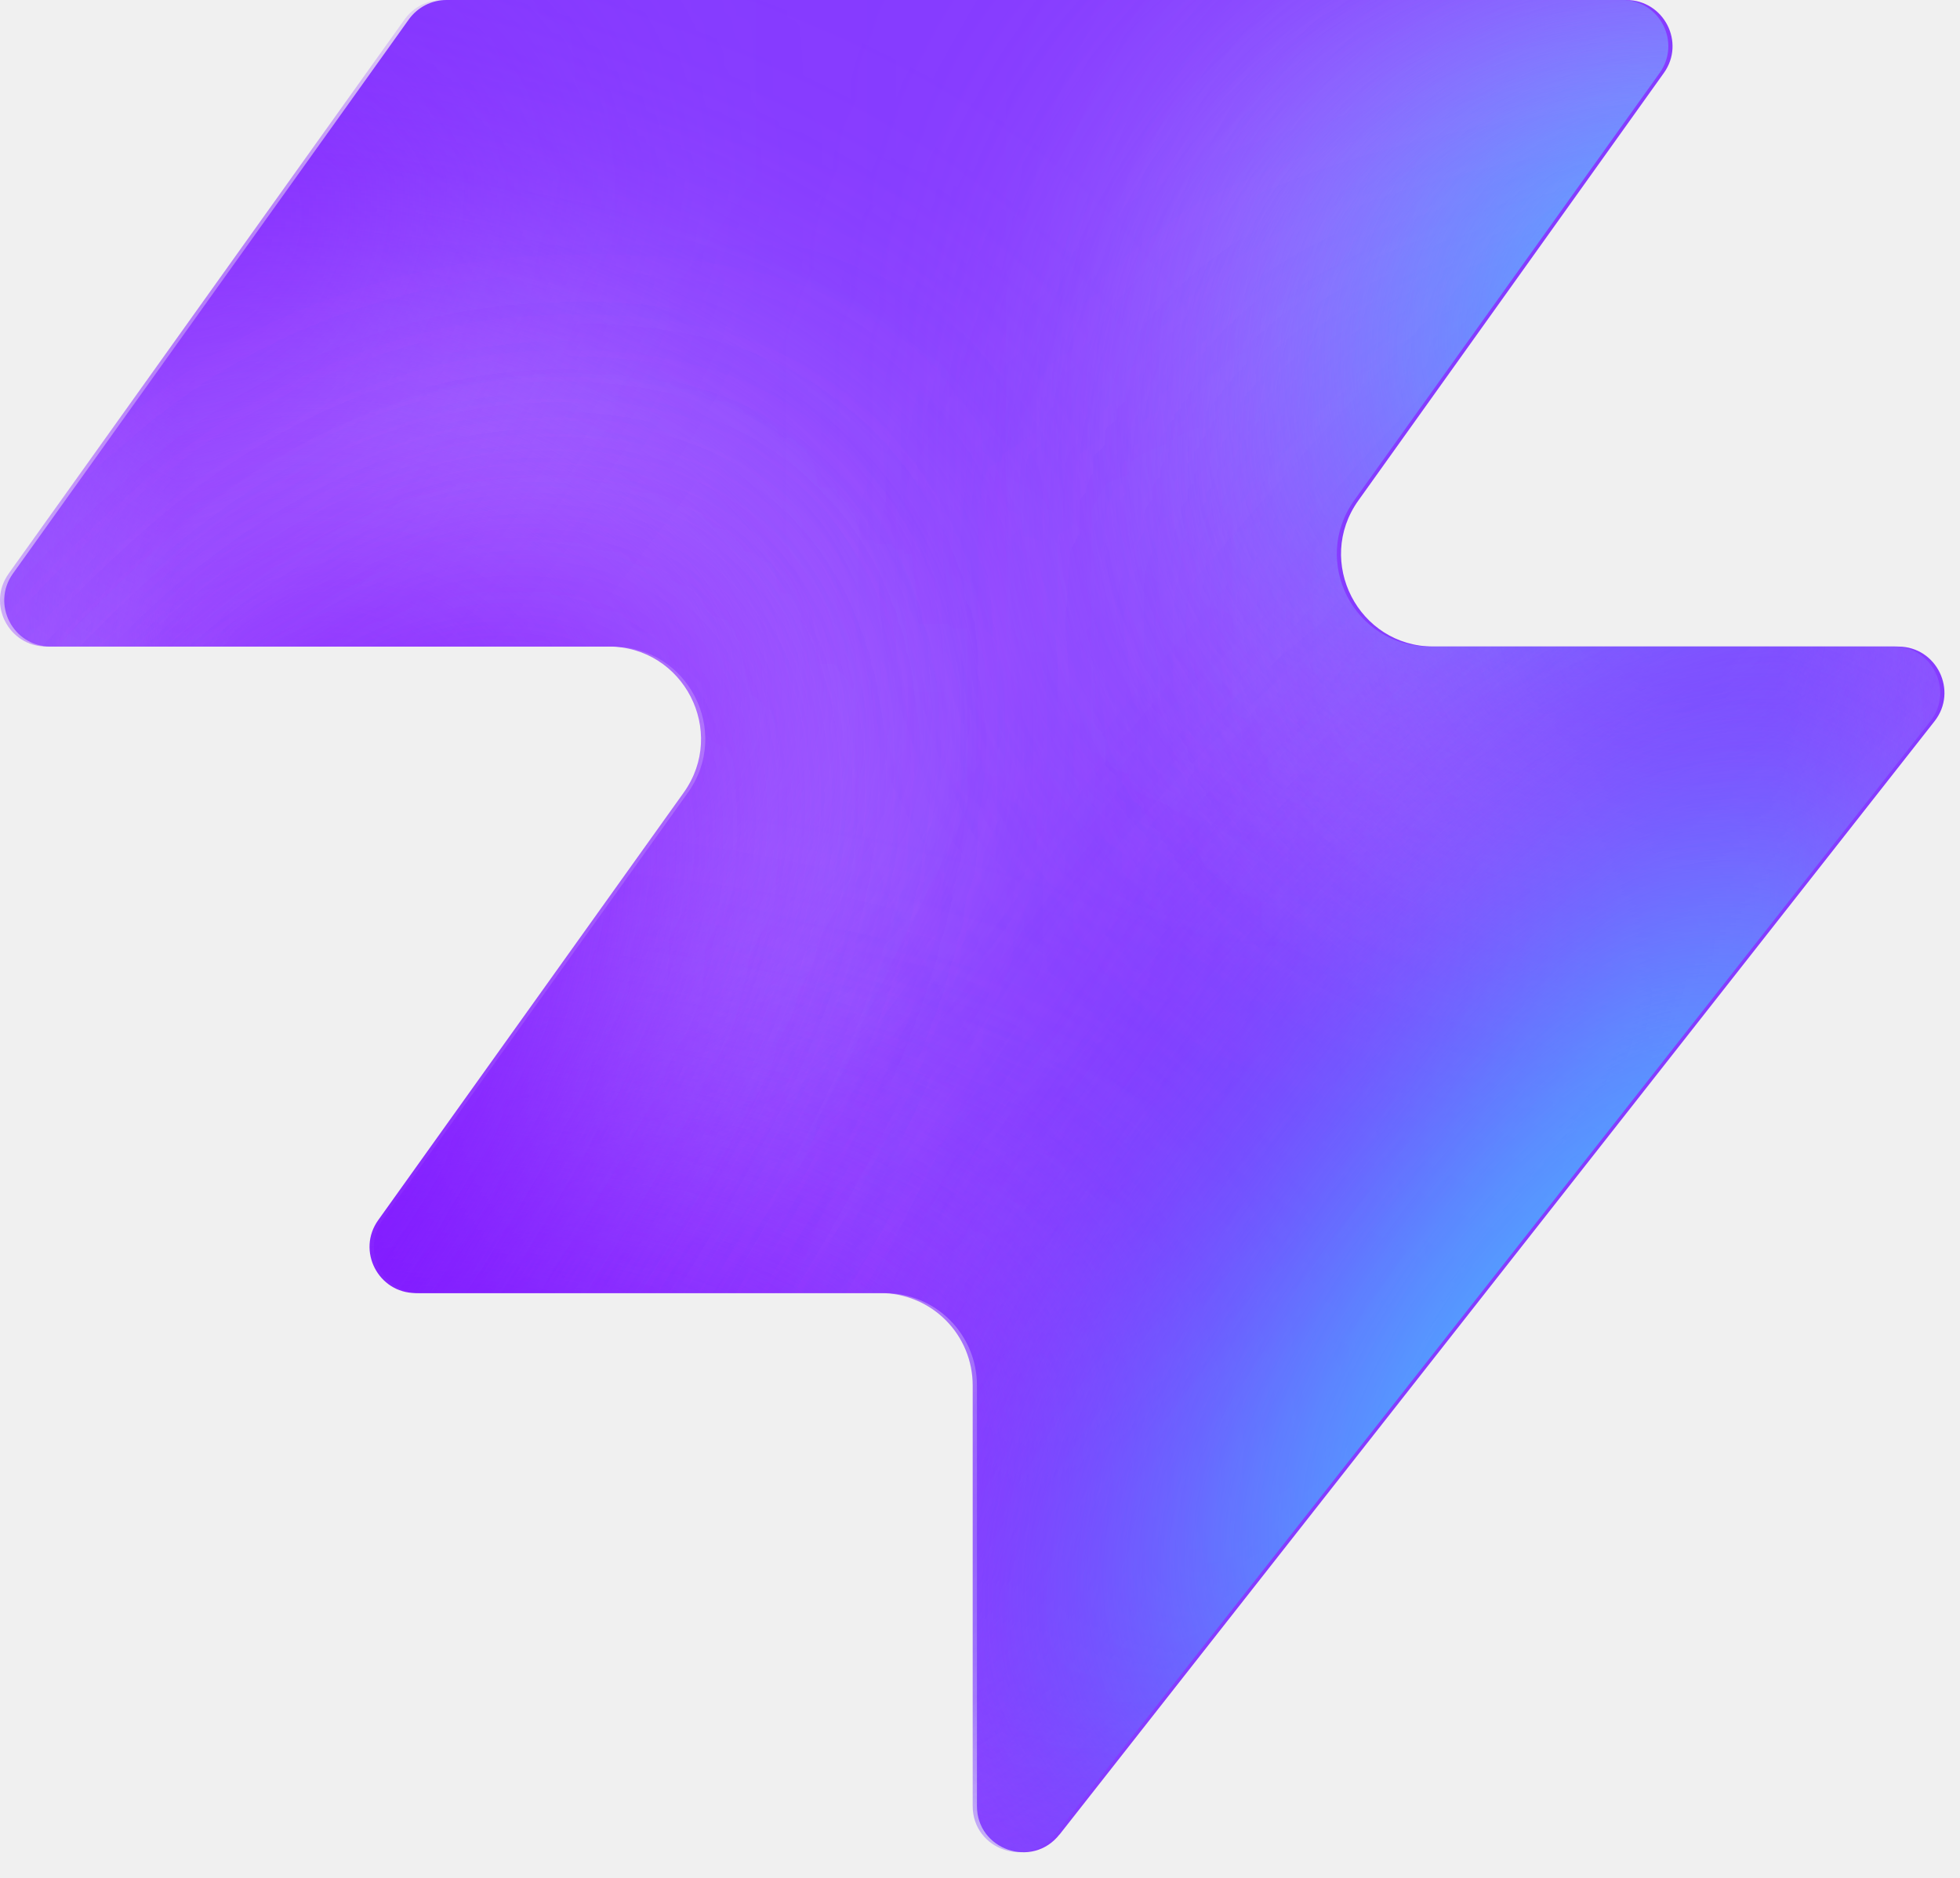
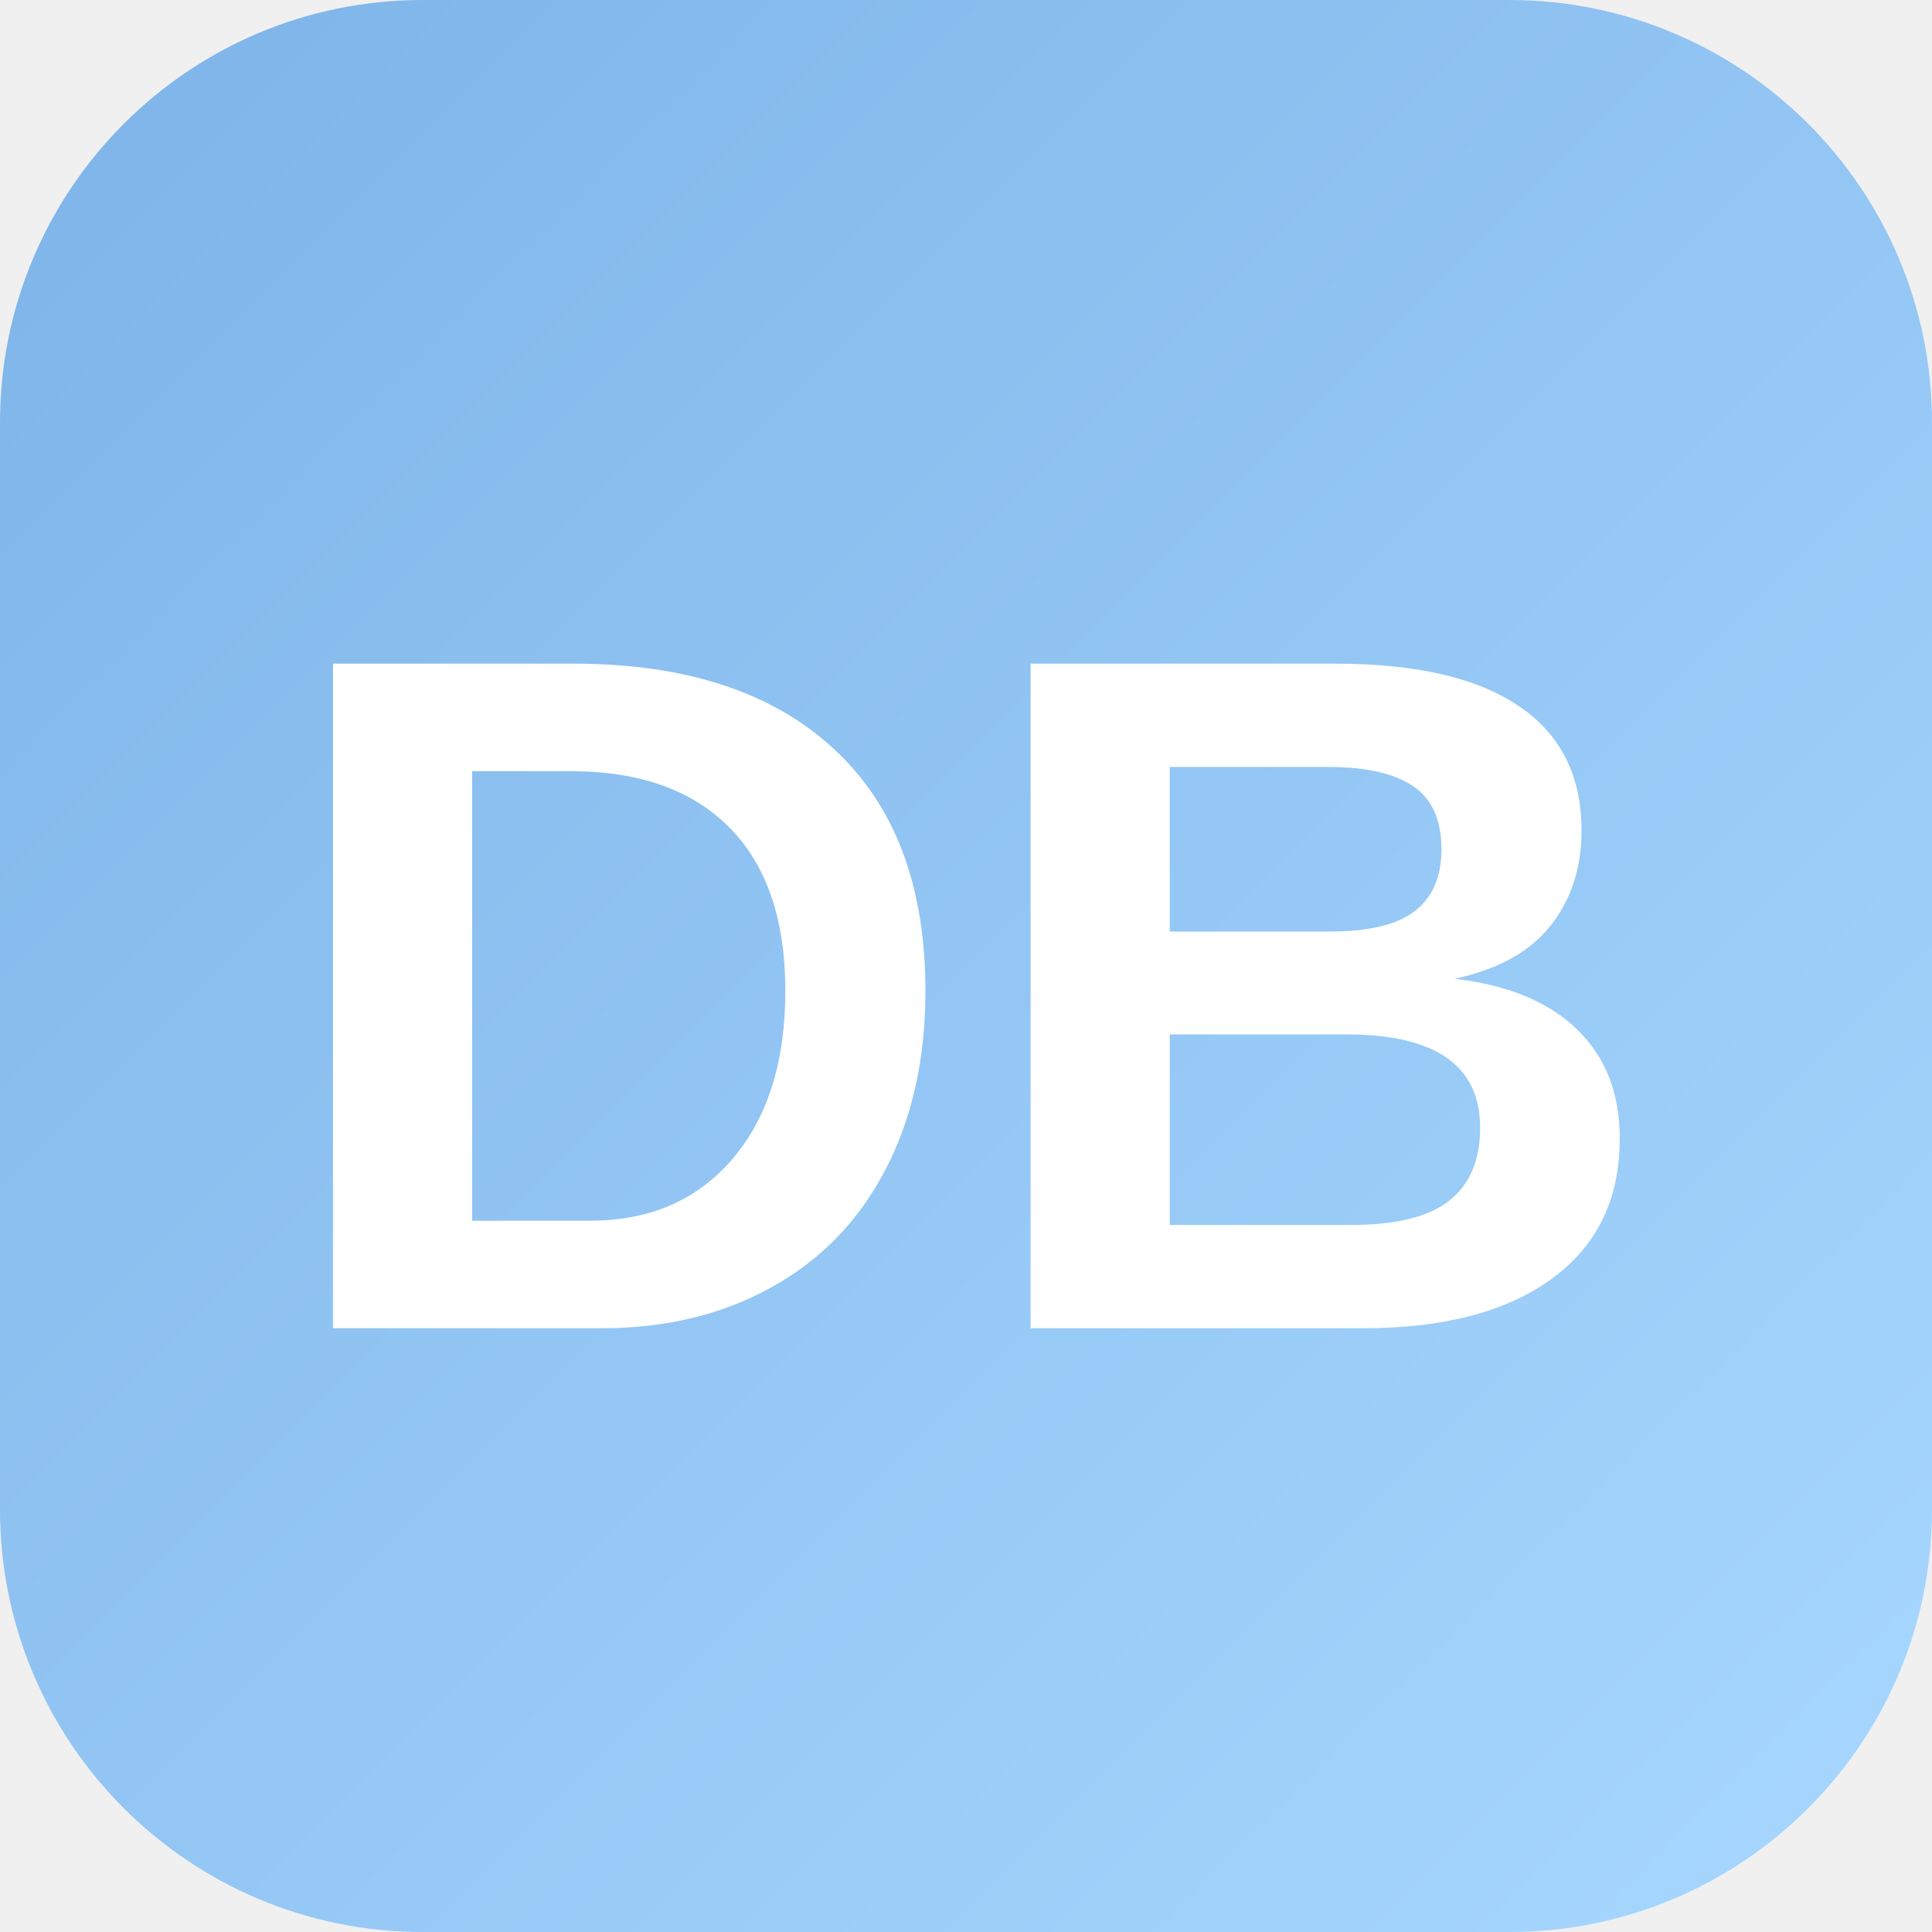
- <svg xmlns="http://www.w3.org/2000/svg" width="48" height="46" fill="none" viewBox="0 0 48 46">
-   <path fill="#863bff" d="M25.946 44.938c-.664.845-2.021.375-2.021-.698V33.937a2.26 2.26 0 0 0-2.262-2.262H10.287c-.92 0-1.456-1.04-.92-1.788l7.48-10.471c1.07-1.497 0-3.578-1.842-3.578H1.237c-.92 0-1.456-1.04-.92-1.788L10.013.474c.214-.297.556-.474.92-.474h28.894c.92 0 1.456 1.04.92 1.788l-7.48 10.471c-1.07 1.498 0 3.579 1.842 3.579h11.377c.943 0 1.473 1.088.89 1.83L25.947 44.94z" style="fill:#863bff;fill:color(display-p3 .525 .23 1);fill-opacity:1" />
-   <mask id="a" width="48" height="46" x="0" y="0" maskUnits="userSpaceOnUse" style="mask-type:alpha">
-     <path fill="#000" d="M25.842 44.938c-.664.844-2.021.375-2.021-.698V33.937a2.26 2.26 0 0 0-2.262-2.262H10.183c-.92 0-1.456-1.04-.92-1.788l7.48-10.471c1.07-1.498 0-3.579-1.842-3.579H1.133c-.92 0-1.456-1.04-.92-1.787L9.91.473c.214-.297.556-.474.92-.474h28.894c.92 0 1.456 1.04.92 1.788l-7.48 10.471c-1.07 1.498 0 3.578 1.842 3.578h11.377c.943 0 1.473 1.088.89 1.832L25.843 44.94z" style="fill:#000;fill-opacity:1" />
-   </mask>
-   <g mask="url(#a)">
-     <g filter="url(#b)">
-       <ellipse cx="5.508" cy="14.704" fill="#ede6ff" rx="5.508" ry="14.704" style="fill:#ede6ff;fill:color(display-p3 .927 .903 1);fill-opacity:1" transform="matrix(.00324 1 1 -.00324 -4.47 31.516)" />
-     </g>
-     <g filter="url(#c)">
-       <ellipse cx="10.399" cy="29.851" fill="#ede6ff" rx="10.399" ry="29.851" style="fill:#ede6ff;fill:color(display-p3 .927 .903 1);fill-opacity:1" transform="matrix(.00324 1 1 -.00324 -39.328 7.883)" />
-     </g>
-     <g filter="url(#d)">
-       <ellipse cx="5.508" cy="30.487" fill="#7e14ff" rx="5.508" ry="30.487" style="fill:#7e14ff;fill:color(display-p3 .492 .077 1);fill-opacity:1" transform="rotate(89.814 -25.913 -14.639)scale(1 -1)" />
-     </g>
-     <g filter="url(#e)">
-       <ellipse cx="5.508" cy="30.599" fill="#7e14ff" rx="5.508" ry="30.599" style="fill:#7e14ff;fill:color(display-p3 .492 .077 1);fill-opacity:1" transform="rotate(89.814 -32.644 -3.334)scale(1 -1)" />
-     </g>
-     <g filter="url(#f)">
-       <ellipse cx="5.508" cy="30.599" fill="#7e14ff" rx="5.508" ry="30.599" style="fill:#7e14ff;fill:color(display-p3 .492 .077 1);fill-opacity:1" transform="matrix(.00324 1 1 -.00324 -34.34 30.47)" />
-     </g>
-     <g filter="url(#g)">
-       <ellipse cx="14.072" cy="22.078" fill="#ede6ff" rx="14.072" ry="22.078" style="fill:#ede6ff;fill:color(display-p3 .927 .903 1);fill-opacity:1" transform="rotate(93.35 24.506 48.493)scale(-1 1)" />
-     </g>
-     <g filter="url(#h)">
-       <ellipse cx="3.47" cy="21.501" fill="#7e14ff" rx="3.47" ry="21.501" style="fill:#7e14ff;fill:color(display-p3 .492 .077 1);fill-opacity:1" transform="rotate(89.009 28.708 47.59)scale(-1 1)" />
-     </g>
-     <g filter="url(#i)">
-       <ellipse cx="3.47" cy="21.501" fill="#7e14ff" rx="3.47" ry="21.501" style="fill:#7e14ff;fill:color(display-p3 .492 .077 1);fill-opacity:1" transform="rotate(89.009 28.708 47.59)scale(-1 1)" />
-     </g>
-     <g filter="url(#j)">
-       <ellipse cx=".387" cy="8.972" fill="#7e14ff" rx="4.407" ry="29.108" style="fill:#7e14ff;fill:color(display-p3 .492 .077 1);fill-opacity:1" transform="rotate(39.51 .387 8.972)" />
-     </g>
-     <g filter="url(#k)">
-       <ellipse cx="47.523" cy="-6.092" fill="#7e14ff" rx="4.407" ry="29.108" style="fill:#7e14ff;fill:color(display-p3 .492 .077 1);fill-opacity:1" transform="rotate(37.892 47.523 -6.092)" />
-     </g>
-     <g filter="url(#l)">
-       <ellipse cx="41.412" cy="6.333" fill="#47bfff" rx="5.971" ry="9.665" style="fill:#47bfff;fill:color(display-p3 .28 .748 1);fill-opacity:1" transform="rotate(37.892 41.412 6.333)" />
-     </g>
-     <g filter="url(#m)">
-       <ellipse cx="-1.879" cy="38.332" fill="#7e14ff" rx="4.407" ry="29.108" style="fill:#7e14ff;fill:color(display-p3 .492 .077 1);fill-opacity:1" transform="rotate(37.892 -1.88 38.332)" />
-     </g>
-     <g filter="url(#n)">
-       <ellipse cx="-1.879" cy="38.332" fill="#7e14ff" rx="4.407" ry="29.108" style="fill:#7e14ff;fill:color(display-p3 .492 .077 1);fill-opacity:1" transform="rotate(37.892 -1.88 38.332)" />
-     </g>
-     <g filter="url(#o)">
-       <ellipse cx="35.651" cy="29.907" fill="#7e14ff" rx="4.407" ry="29.108" style="fill:#7e14ff;fill:color(display-p3 .492 .077 1);fill-opacity:1" transform="rotate(37.892 35.651 29.907)" />
-     </g>
-     <g filter="url(#p)">
-       <ellipse cx="38.418" cy="32.4" fill="#47bfff" rx="5.971" ry="15.297" style="fill:#47bfff;fill:color(display-p3 .28 .748 1);fill-opacity:1" transform="rotate(37.892 38.418 32.4)" />
-     </g>
-   </g>
+ <svg xmlns="http://www.w3.org/2000/svg" viewBox="0 0 64 64">
  <defs>
-     <filter id="b" width="60.045" height="41.654" x="-19.77" y="16.149" color-interpolation-filters="sRGB" filterUnits="userSpaceOnUse">
-       <feFlood flood-opacity="0" result="BackgroundImageFix" />
-       <feBlend in="SourceGraphic" in2="BackgroundImageFix" result="shape" />
-       <feGaussianBlur result="effect1_foregroundBlur_2002_17158" stdDeviation="7.659" />
-     </filter>
-     <filter id="c" width="90.34" height="51.437" x="-54.613" y="-7.533" color-interpolation-filters="sRGB" filterUnits="userSpaceOnUse">
-       <feFlood flood-opacity="0" result="BackgroundImageFix" />
-       <feBlend in="SourceGraphic" in2="BackgroundImageFix" result="shape" />
-       <feGaussianBlur result="effect1_foregroundBlur_2002_17158" stdDeviation="7.659" />
-     </filter>
-     <filter id="d" width="79.355" height="29.4" x="-49.64" y="2.03" color-interpolation-filters="sRGB" filterUnits="userSpaceOnUse">
-       <feFlood flood-opacity="0" result="BackgroundImageFix" />
-       <feBlend in="SourceGraphic" in2="BackgroundImageFix" result="shape" />
-       <feGaussianBlur result="effect1_foregroundBlur_2002_17158" stdDeviation="4.596" />
-     </filter>
-     <filter id="e" width="79.579" height="29.4" x="-45.045" y="20.029" color-interpolation-filters="sRGB" filterUnits="userSpaceOnUse">
-       <feFlood flood-opacity="0" result="BackgroundImageFix" />
-       <feBlend in="SourceGraphic" in2="BackgroundImageFix" result="shape" />
-       <feGaussianBlur result="effect1_foregroundBlur_2002_17158" stdDeviation="4.596" />
-     </filter>
-     <filter id="f" width="79.579" height="29.4" x="-43.513" y="21.178" color-interpolation-filters="sRGB" filterUnits="userSpaceOnUse">
-       <feFlood flood-opacity="0" result="BackgroundImageFix" />
-       <feBlend in="SourceGraphic" in2="BackgroundImageFix" result="shape" />
-       <feGaussianBlur result="effect1_foregroundBlur_2002_17158" stdDeviation="4.596" />
-     </filter>
-     <filter id="g" width="74.749" height="58.852" x="15.756" y="-17.901" color-interpolation-filters="sRGB" filterUnits="userSpaceOnUse">
-       <feFlood flood-opacity="0" result="BackgroundImageFix" />
-       <feBlend in="SourceGraphic" in2="BackgroundImageFix" result="shape" />
-       <feGaussianBlur result="effect1_foregroundBlur_2002_17158" stdDeviation="7.659" />
-     </filter>
-     <filter id="h" width="61.377" height="25.362" x="23.548" y="2.284" color-interpolation-filters="sRGB" filterUnits="userSpaceOnUse">
-       <feFlood flood-opacity="0" result="BackgroundImageFix" />
-       <feBlend in="SourceGraphic" in2="BackgroundImageFix" result="shape" />
-       <feGaussianBlur result="effect1_foregroundBlur_2002_17158" stdDeviation="4.596" />
-     </filter>
-     <filter id="i" width="61.377" height="25.362" x="23.548" y="2.284" color-interpolation-filters="sRGB" filterUnits="userSpaceOnUse">
-       <feFlood flood-opacity="0" result="BackgroundImageFix" />
-       <feBlend in="SourceGraphic" in2="BackgroundImageFix" result="shape" />
-       <feGaussianBlur result="effect1_foregroundBlur_2002_17158" stdDeviation="4.596" />
-     </filter>
-     <filter id="j" width="56.045" height="63.649" x="-27.636" y="-22.853" color-interpolation-filters="sRGB" filterUnits="userSpaceOnUse">
-       <feFlood flood-opacity="0" result="BackgroundImageFix" />
-       <feBlend in="SourceGraphic" in2="BackgroundImageFix" result="shape" />
-       <feGaussianBlur result="effect1_foregroundBlur_2002_17158" stdDeviation="4.596" />
-     </filter>
-     <filter id="k" width="54.814" height="64.646" x="20.116" y="-38.415" color-interpolation-filters="sRGB" filterUnits="userSpaceOnUse">
-       <feFlood flood-opacity="0" result="BackgroundImageFix" />
-       <feBlend in="SourceGraphic" in2="BackgroundImageFix" result="shape" />
-       <feGaussianBlur result="effect1_foregroundBlur_2002_17158" stdDeviation="4.596" />
-     </filter>
-     <filter id="l" width="33.541" height="35.313" x="24.641" y="-11.323" color-interpolation-filters="sRGB" filterUnits="userSpaceOnUse">
-       <feFlood flood-opacity="0" result="BackgroundImageFix" />
-       <feBlend in="SourceGraphic" in2="BackgroundImageFix" result="shape" />
-       <feGaussianBlur result="effect1_foregroundBlur_2002_17158" stdDeviation="4.596" />
-     </filter>
-     <filter id="m" width="54.814" height="64.646" x="-29.286" y="6.009" color-interpolation-filters="sRGB" filterUnits="userSpaceOnUse">
-       <feFlood flood-opacity="0" result="BackgroundImageFix" />
-       <feBlend in="SourceGraphic" in2="BackgroundImageFix" result="shape" />
-       <feGaussianBlur result="effect1_foregroundBlur_2002_17158" stdDeviation="4.596" />
-     </filter>
-     <filter id="n" width="54.814" height="64.646" x="-29.286" y="6.009" color-interpolation-filters="sRGB" filterUnits="userSpaceOnUse">
-       <feFlood flood-opacity="0" result="BackgroundImageFix" />
-       <feBlend in="SourceGraphic" in2="BackgroundImageFix" result="shape" />
-       <feGaussianBlur result="effect1_foregroundBlur_2002_17158" stdDeviation="4.596" />
-     </filter>
-     <filter id="o" width="54.814" height="64.646" x="8.244" y="-2.416" color-interpolation-filters="sRGB" filterUnits="userSpaceOnUse">
-       <feFlood flood-opacity="0" result="BackgroundImageFix" />
-       <feBlend in="SourceGraphic" in2="BackgroundImageFix" result="shape" />
-       <feGaussianBlur result="effect1_foregroundBlur_2002_17158" stdDeviation="4.596" />
-     </filter>
-     <filter id="p" width="39.409" height="43.623" x="18.713" y="10.588" color-interpolation-filters="sRGB" filterUnits="userSpaceOnUse">
-       <feFlood flood-opacity="0" result="BackgroundImageFix" />
-       <feBlend in="SourceGraphic" in2="BackgroundImageFix" result="shape" />
-       <feGaussianBlur result="effect1_foregroundBlur_2002_17158" stdDeviation="4.596" />
-     </filter>
+     <linearGradient id="bg" x1="0%" y1="0%" x2="100%" y2="100%">
+       <stop offset="0%" style="stop-color:#7DB3E8" />
+       <stop offset="100%" style="stop-color:#A8D8FF" />
+     </linearGradient>
  </defs>
+   <rect width="64" height="64" rx="14" fill="url(#bg)" />
+   <text x="32" y="44" font-family="Arial,sans-serif" font-size="32" font-weight="bold" fill="white" text-anchor="middle">DB</text>
</svg>
